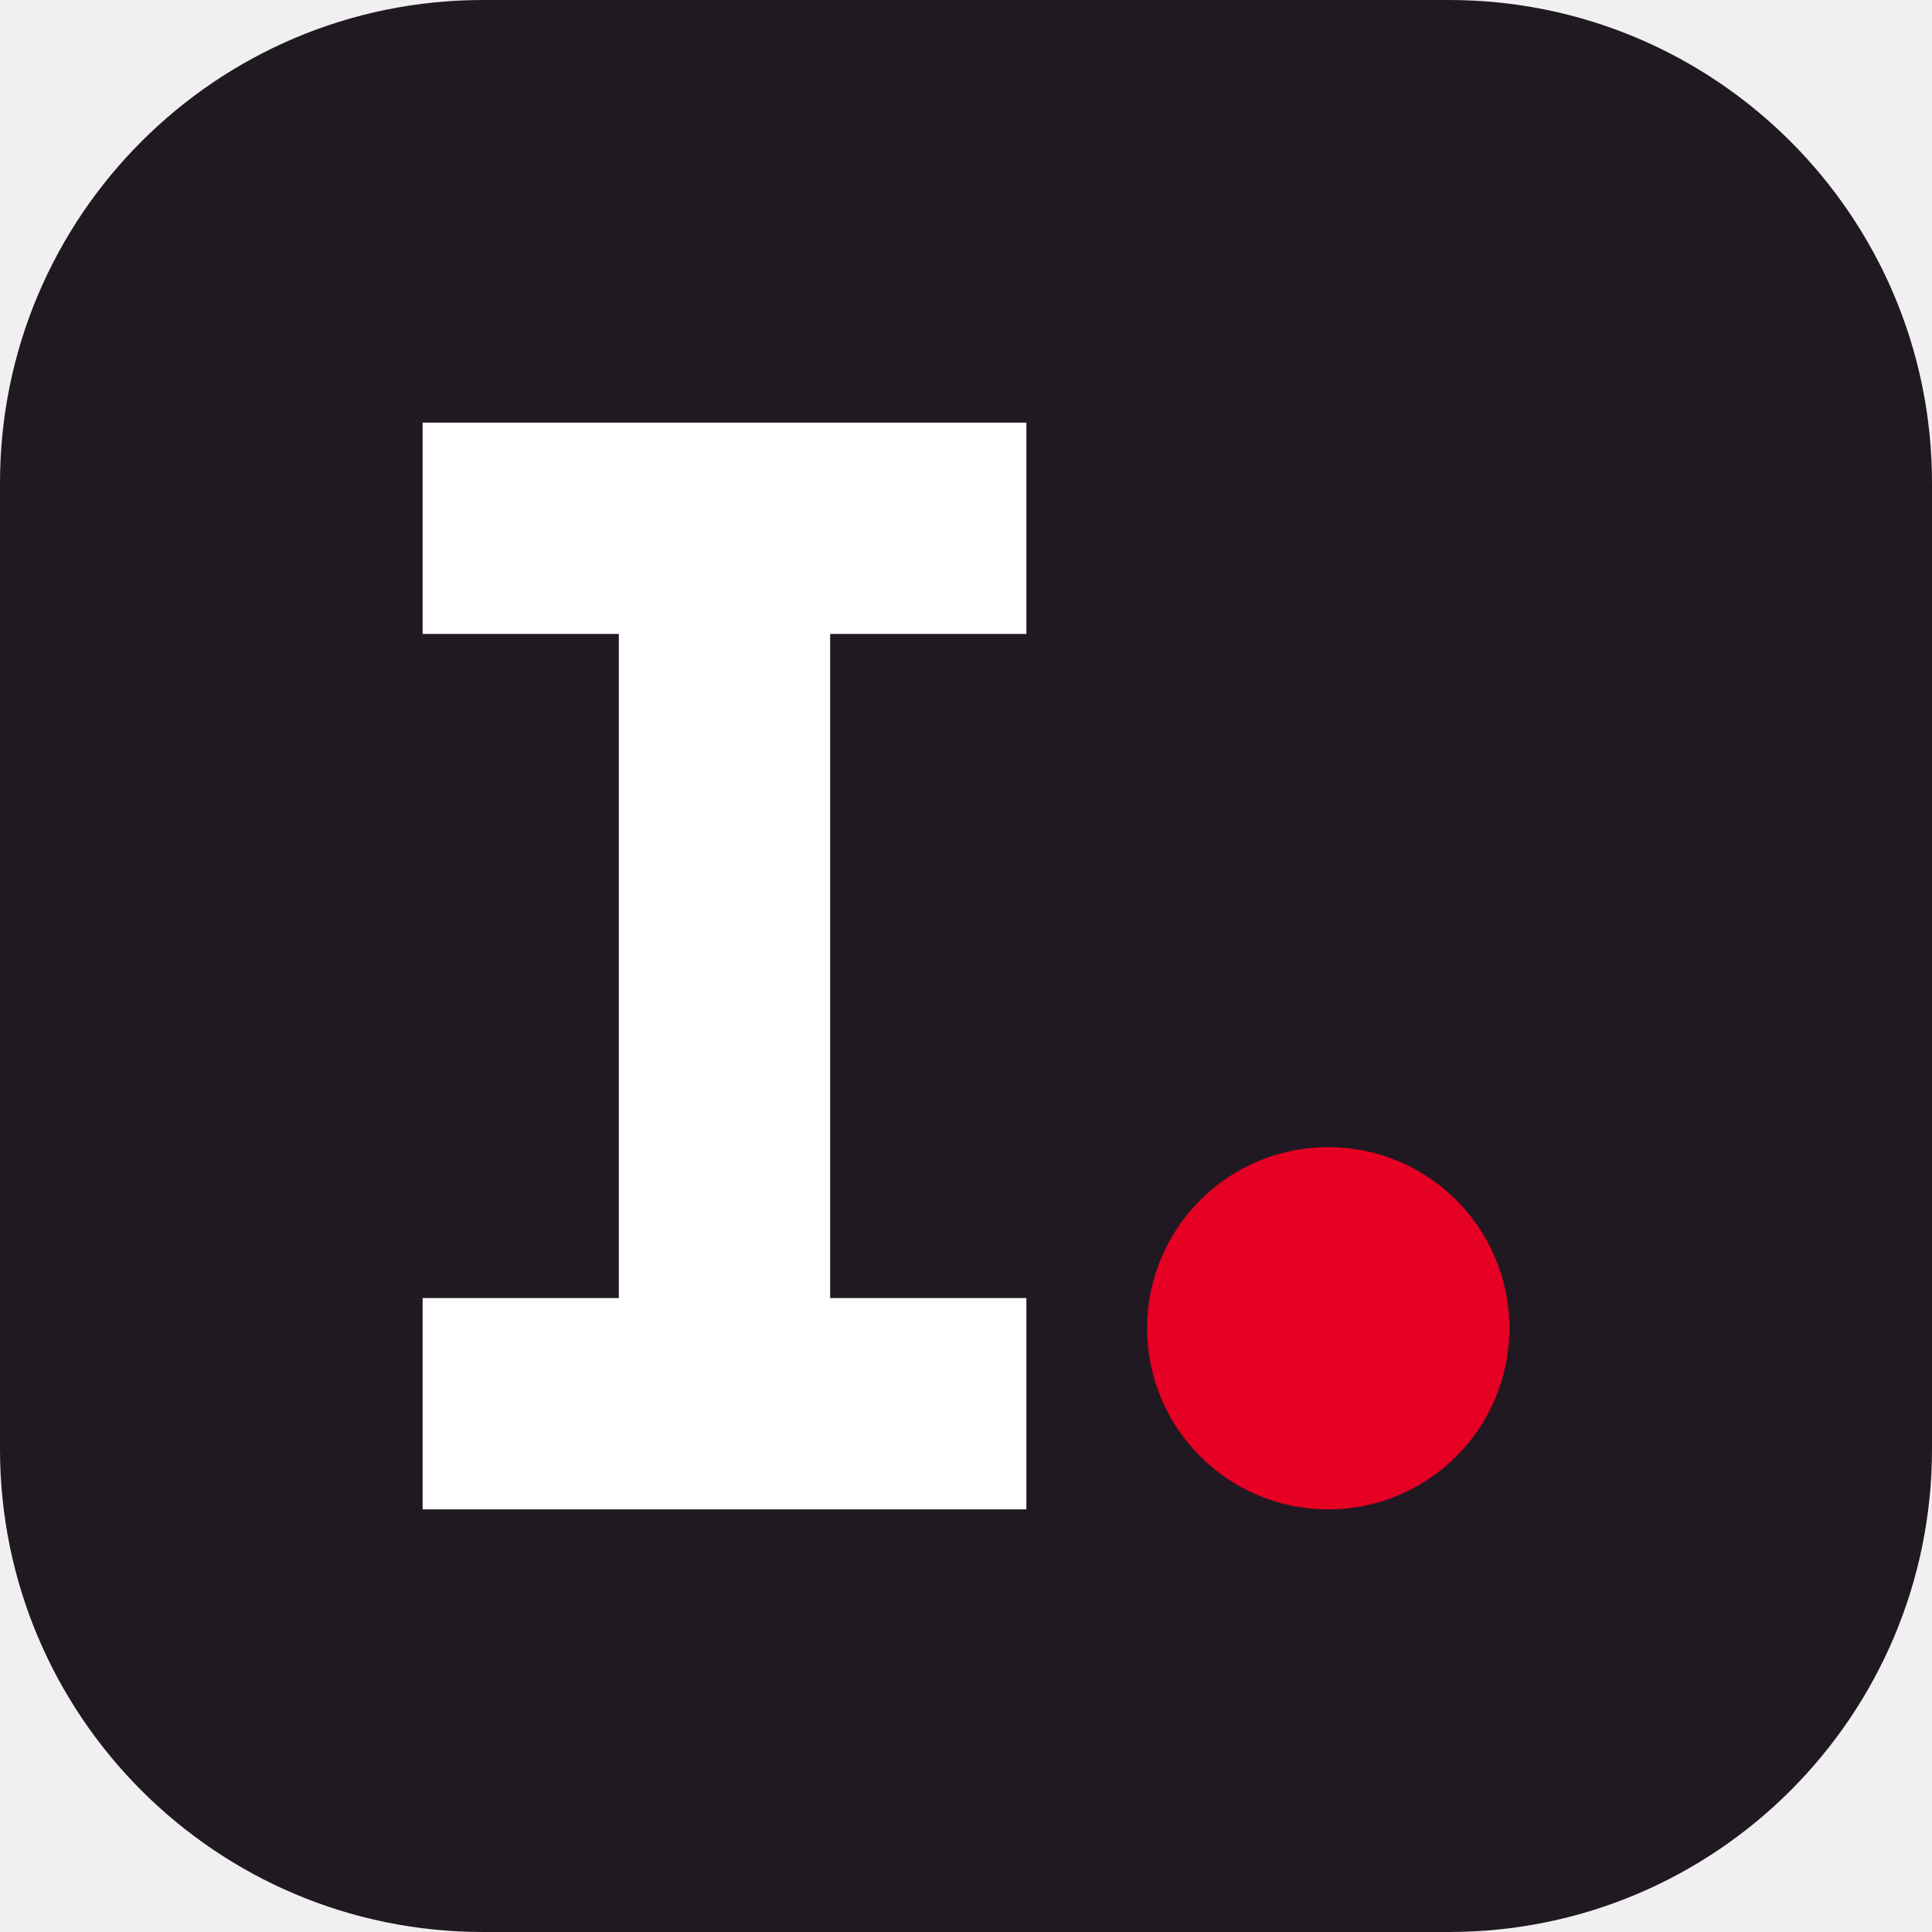
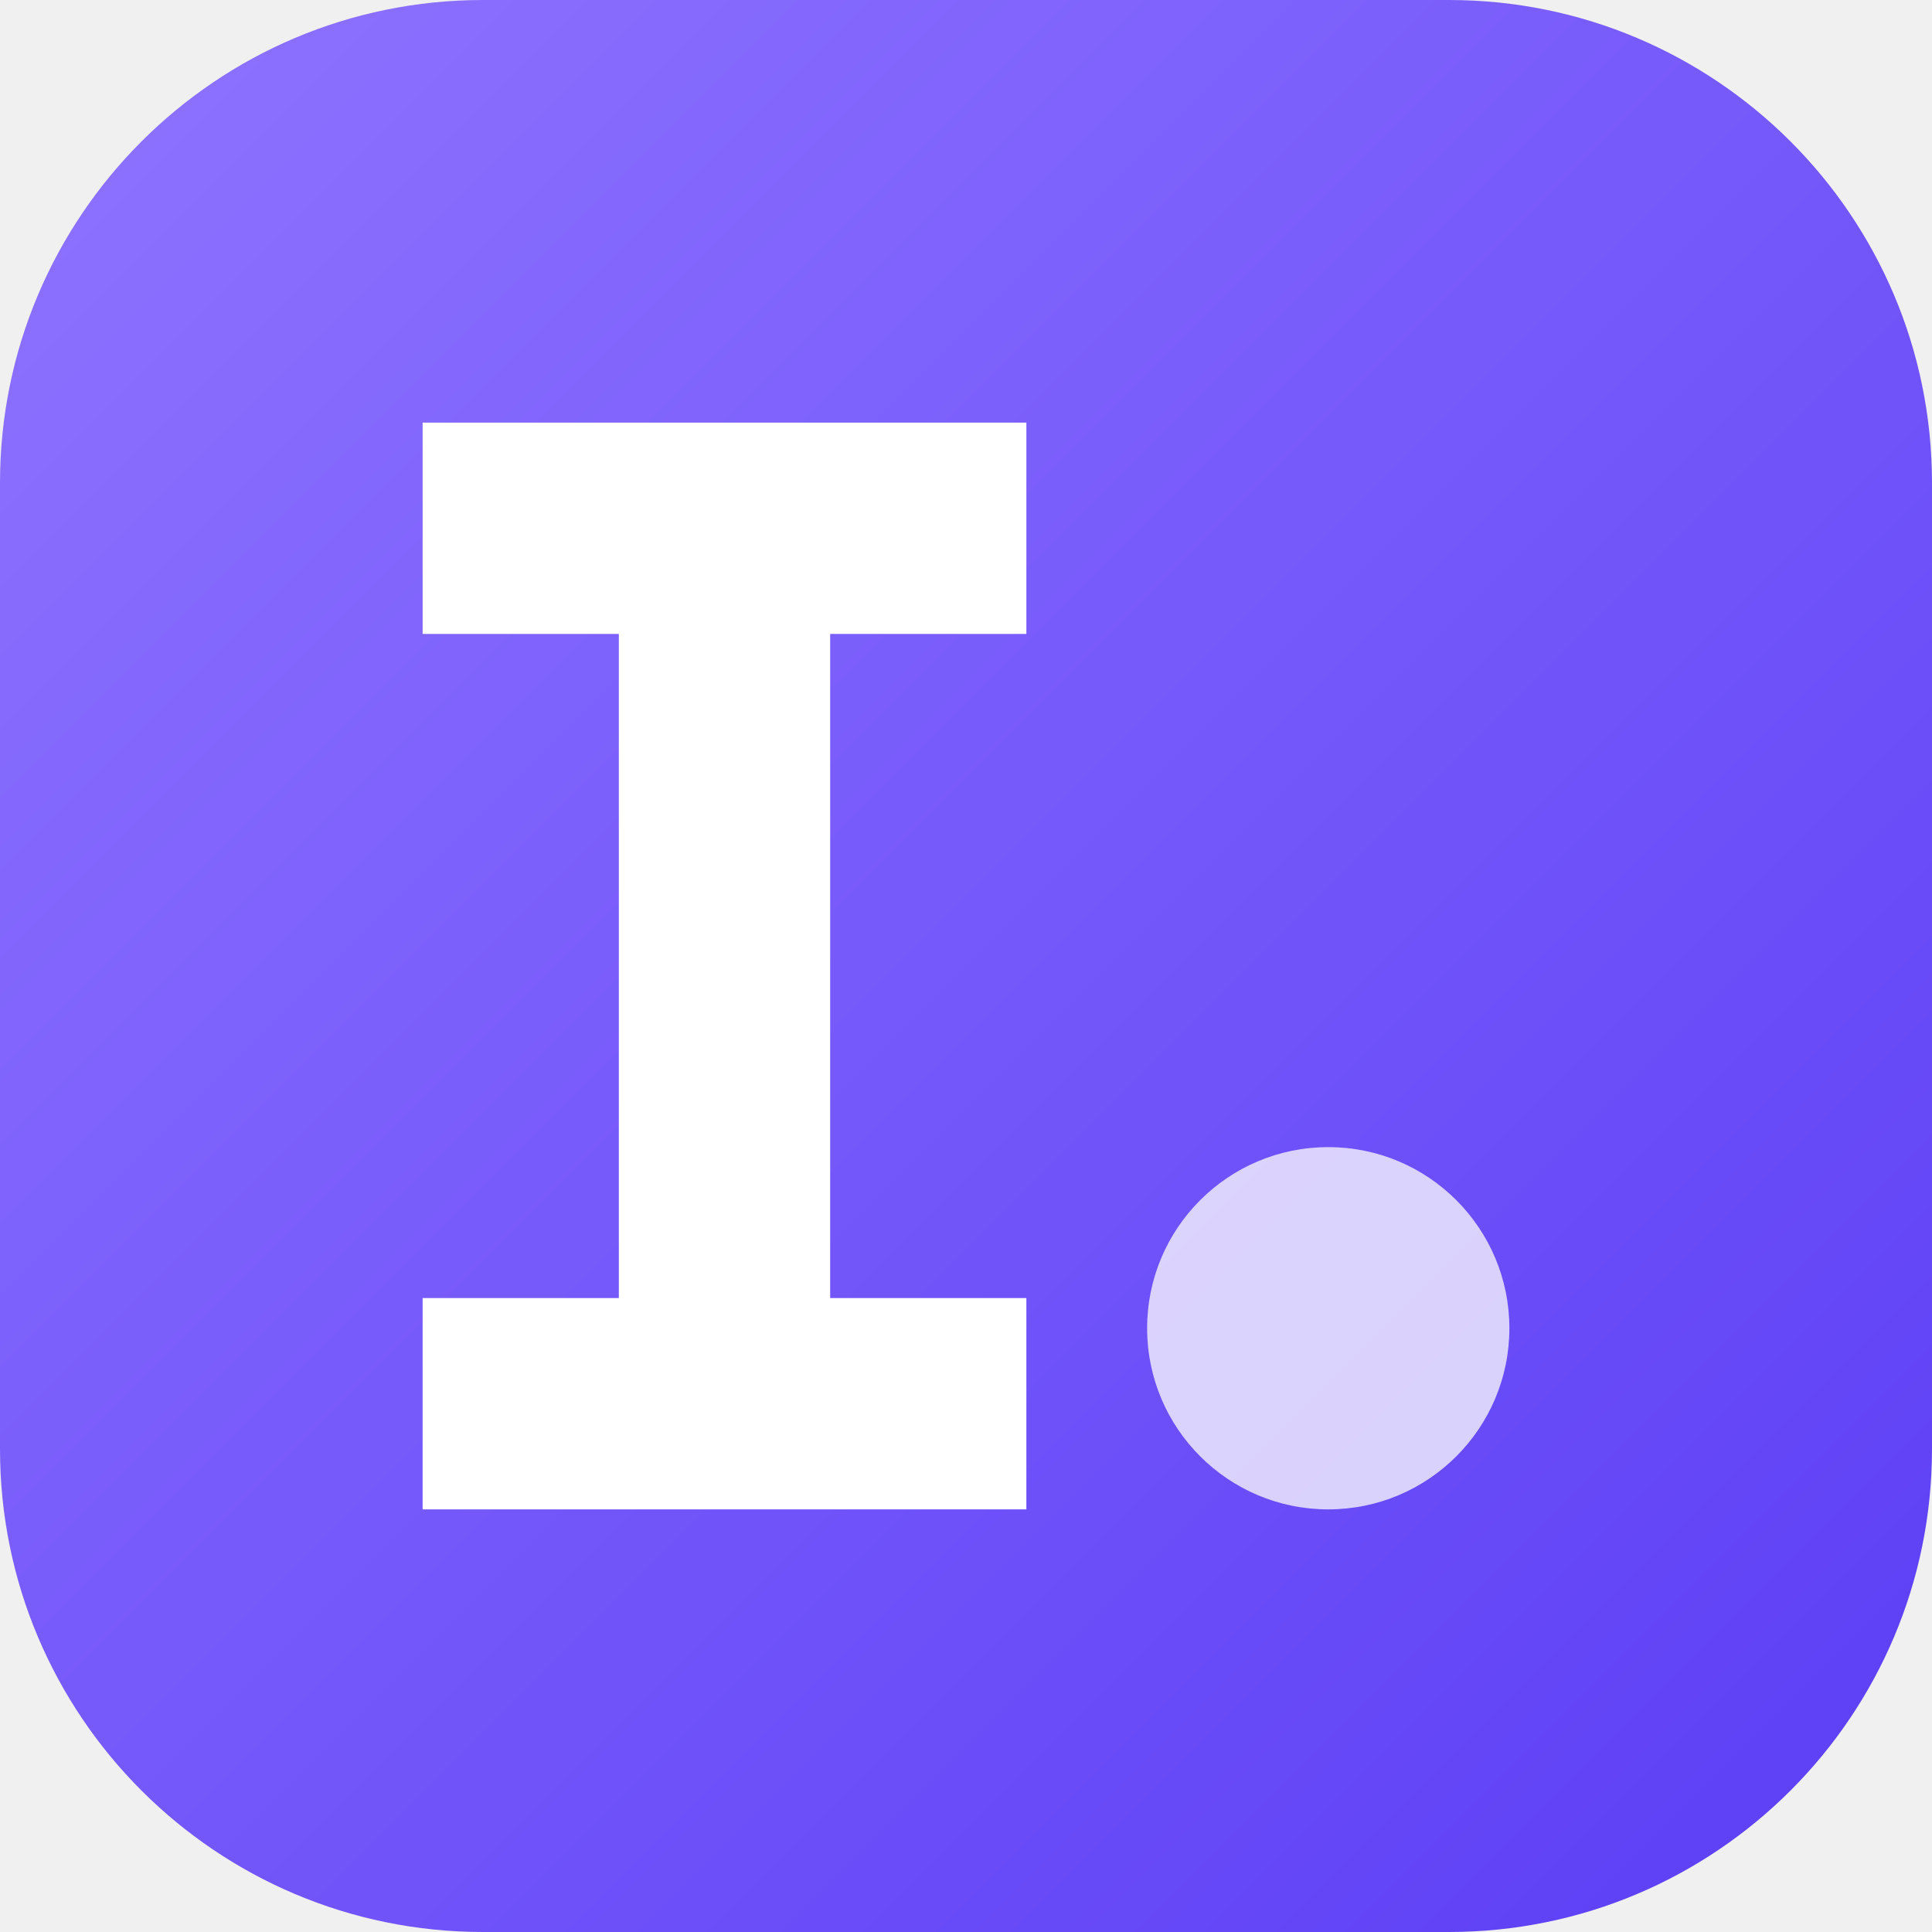
<svg xmlns="http://www.w3.org/2000/svg" viewBox="0 0 32 32">
-   <rect width="32" height="32" rx="8" fill="#211922" />
+   <defs>
+     <linearGradient id="g" x1="0" y1="0" x2="1" y2="1">
+       <stop offset="0" stop-color="#8f74ff" />
+       <stop offset="1" stop-color="#5b3df5" />
+     </linearGradient>
+   </defs>
+   <rect width="32" height="32" rx="8" fill="url(#g)" />
  <path d="M7 7h10v3.5h-3.25v11H17V25H7v-3.5h3.25v-11H7z" fill="#ffffff" />
-   <circle cx="22" cy="22" r="3" fill="#e60023" />
+   <circle cx="22" cy="22" r="3" fill="#ffffff" fill-opacity="0.75" />
</svg>
